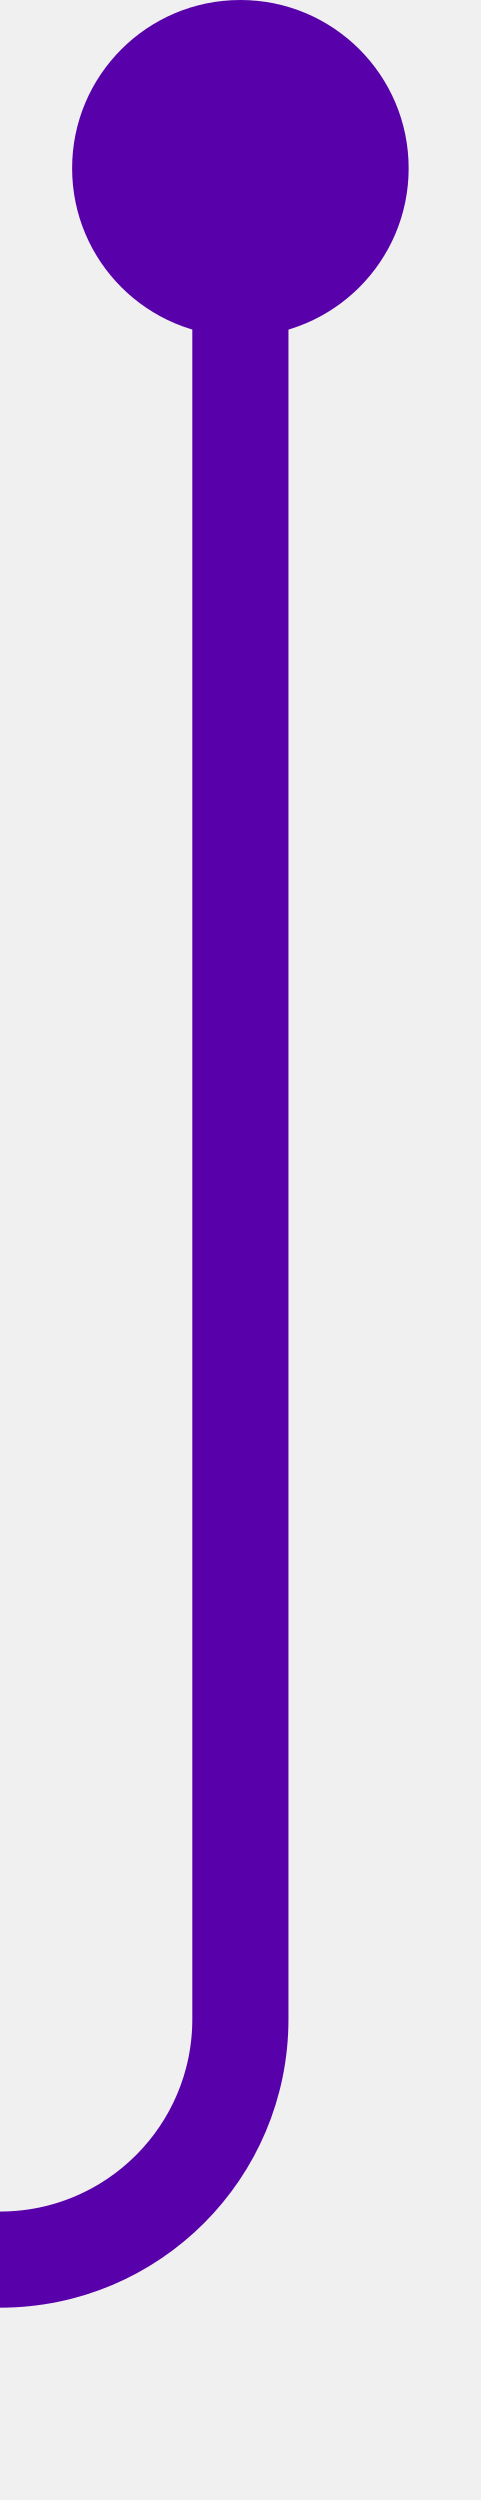
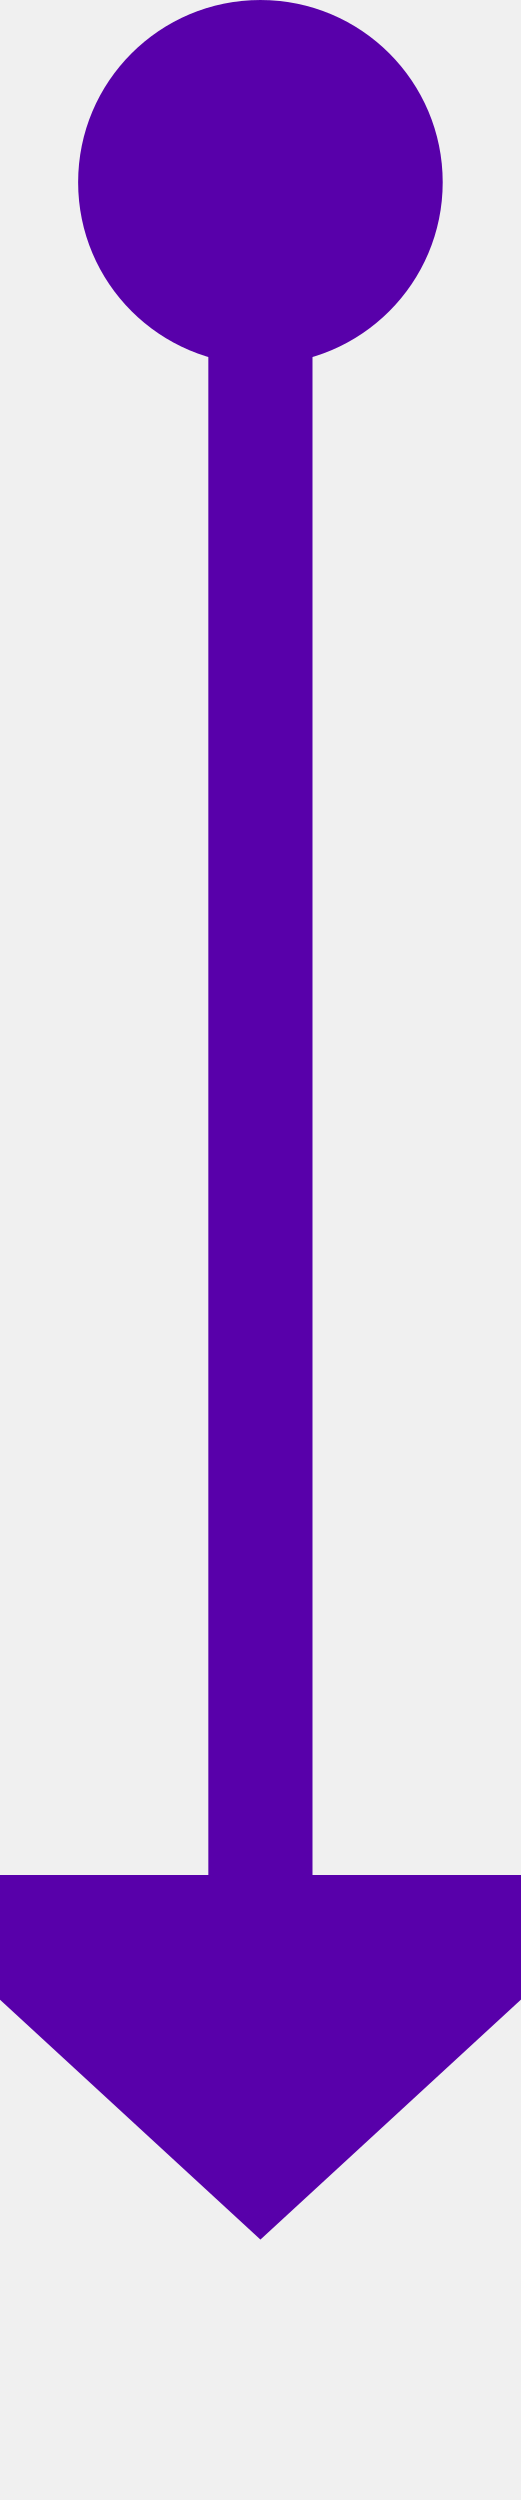
- <svg xmlns="http://www.w3.org/2000/svg" version="1.1" width="10px" height="52px" preserveAspectRatio="xMidYMin meet" viewBox="677 2541 8 52">
-   <defs>
-     <mask fill="white" id="Clip204">
-       <path d="M 503 2574  L 575 2574  L 575 2601  L 503 2601  Z M 341 2531  L 691 2531  L 691 2601  L 341 2601  Z " fill-rule="evenodd" />
-     </mask>
-   </defs>
-   <path d="M 681 2543  L 681 2583  A 5 5 0 0 1 676 2588 L 357 2588  " stroke-width="2" stroke-dasharray="0" stroke="rgba(88, 0, 170, 1)" fill="none" class="stroke" mask="url(#Clip204)" />
-   <path d="M 681 2541  A 3.5 3.5 0 0 0 677.5 2544.5 A 3.5 3.5 0 0 0 681 2548 A 3.5 3.5 0 0 0 684.5 2544.5 A 3.5 3.5 0 0 0 681 2541 Z M 358 2580.4  L 351 2588  L 358 2595.6  L 358 2580.4  Z " fill-rule="nonzero" fill="rgba(88, 0, 170, 1)" stroke="none" class="fill" mask="url(#Clip204)" />
+ <svg xmlns="http://www.w3.org/2000/svg" version="1.1" width="10px" height="48px" preserveAspectRatio="xMidYMin meet" viewBox="297 1629 8 48">
+   <path d="M 301 1631  L 301 1666  " stroke-width="2" stroke-dasharray="0" stroke="rgba(88, 0, 170, 1)" fill="none" class="stroke" />
+   <path d="M 301 1629  A 3.5 3.5 0 0 0 297.5 1632.5 A 3.5 3.5 0 0 0 301 1636 A 3.5 3.5 0 0 0 304.5 1632.5 A 3.5 3.5 0 0 0 301 1629 Z M 293.4 1665  L 301 1672  L 308.6 1665  L 293.4 1665  Z " fill-rule="nonzero" fill="rgba(88, 0, 170, 1)" stroke="none" class="fill" />
</svg>
